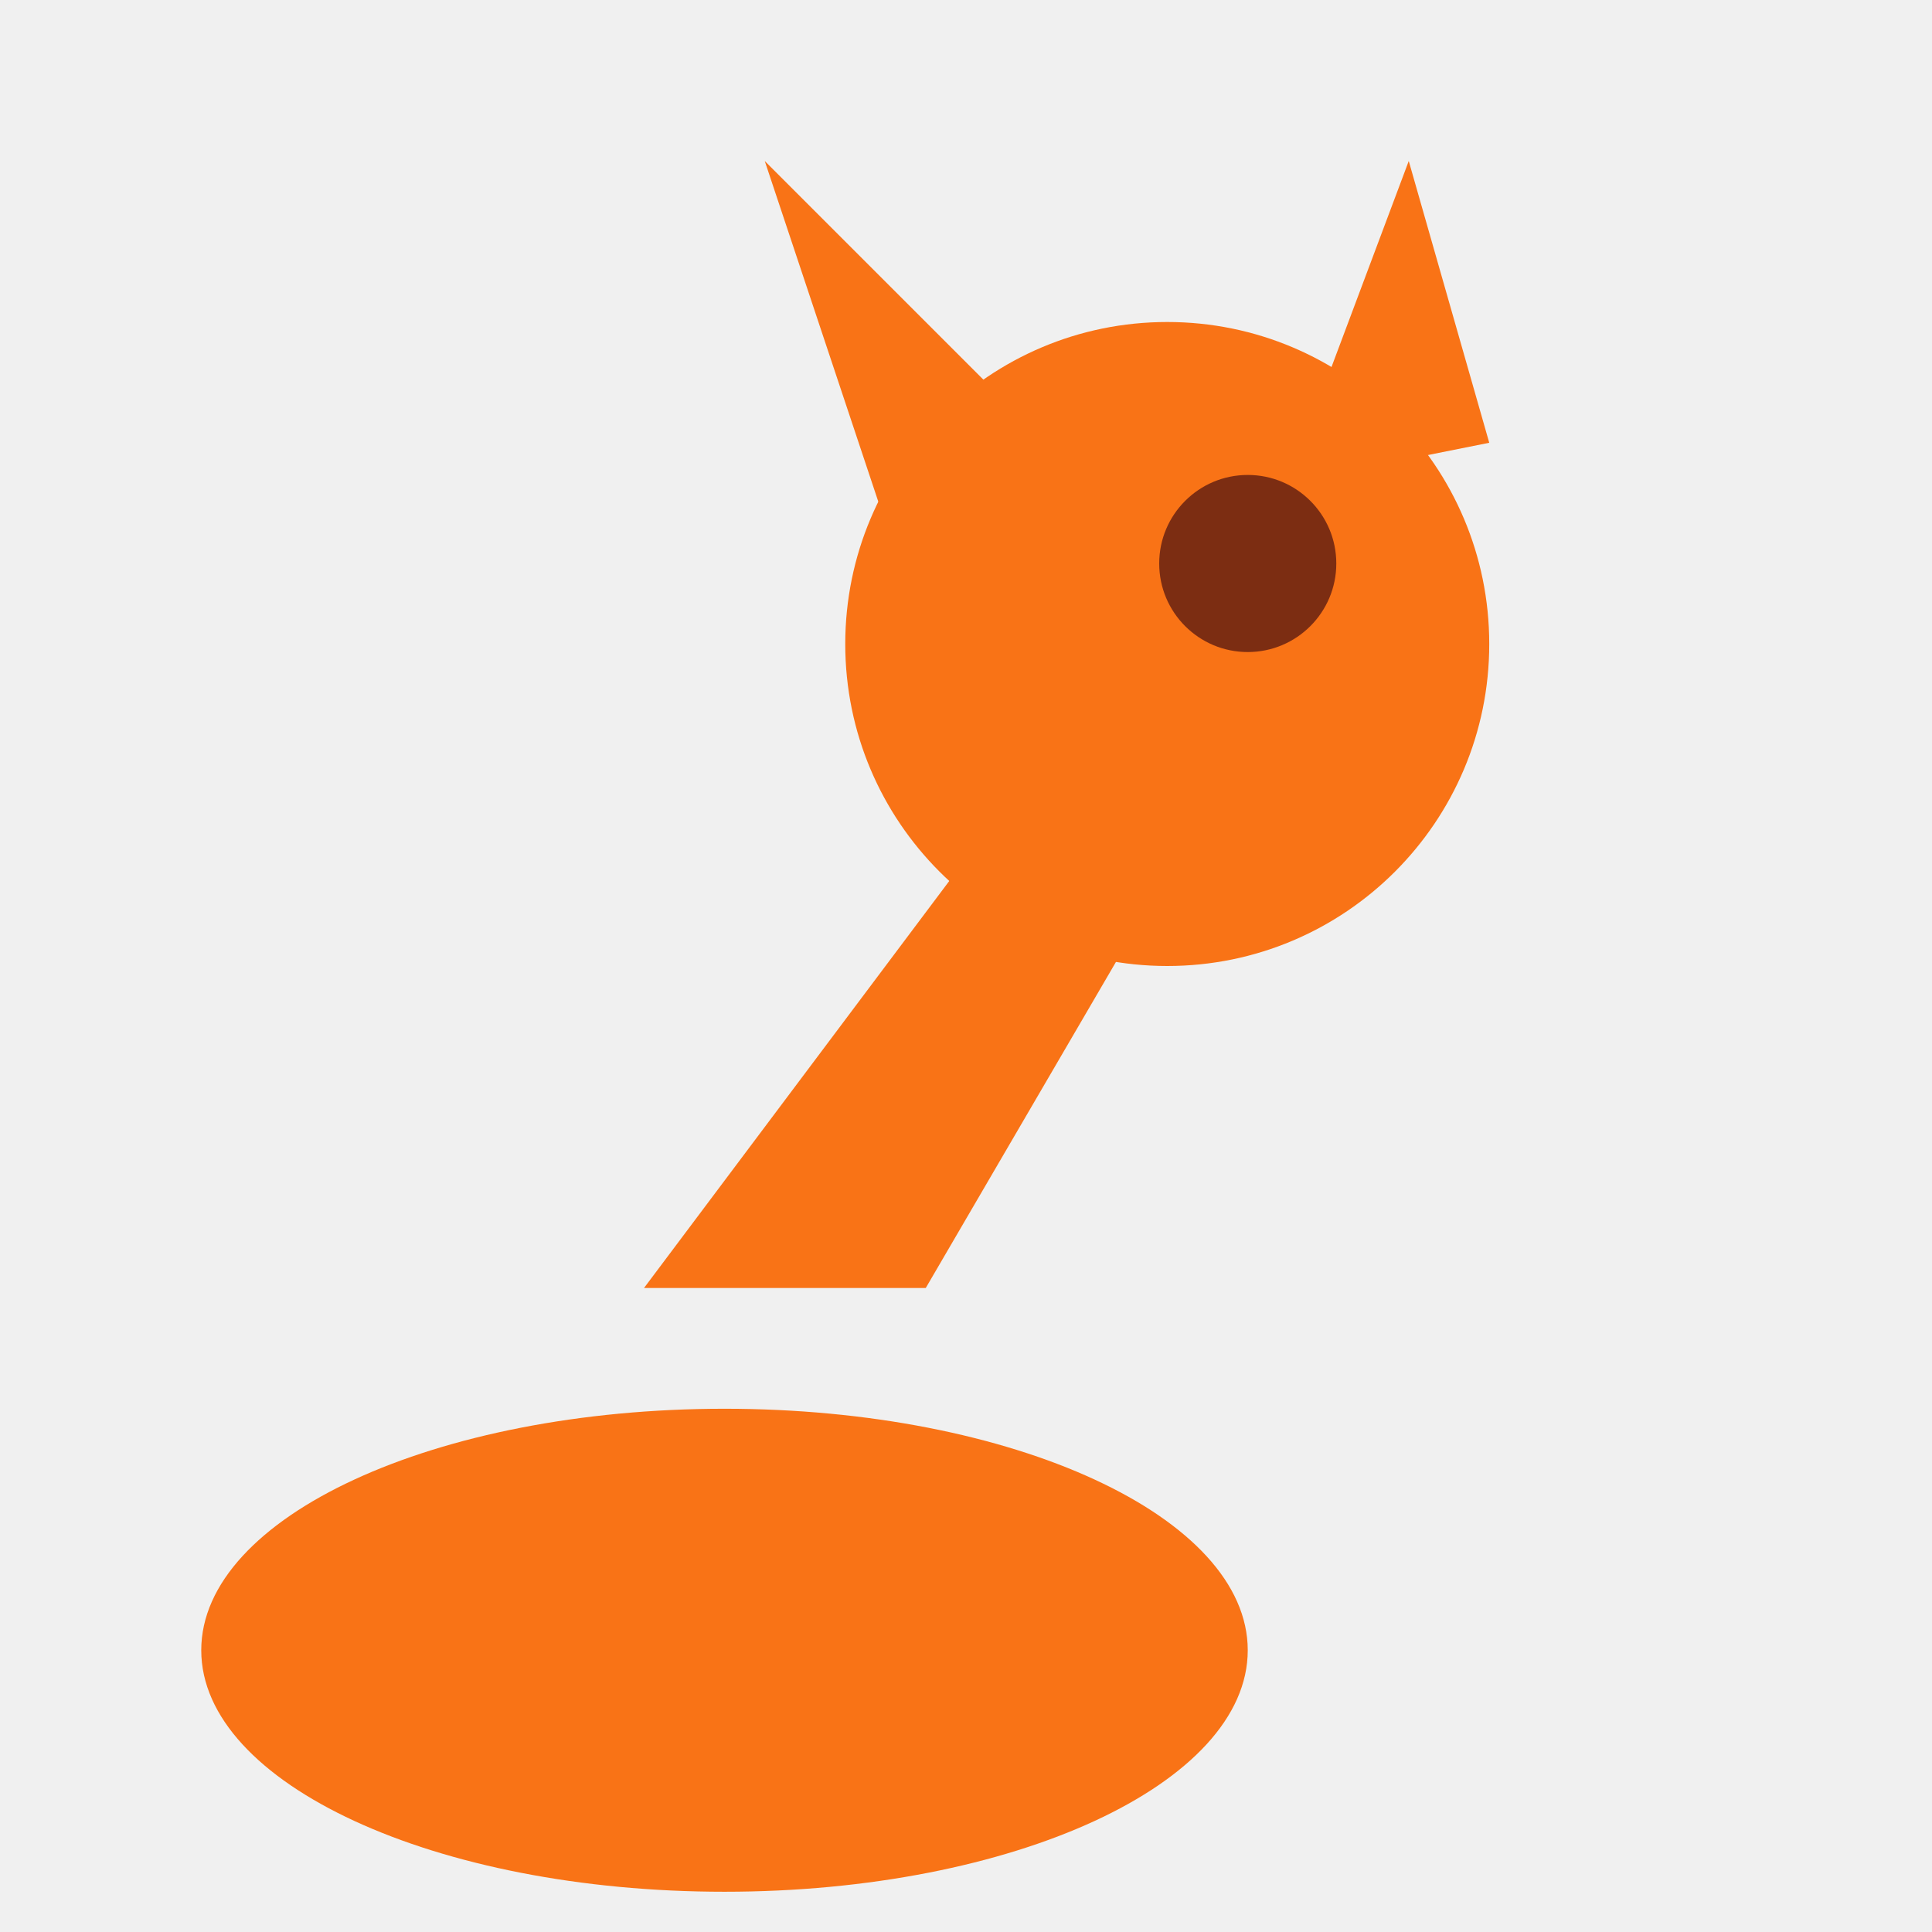
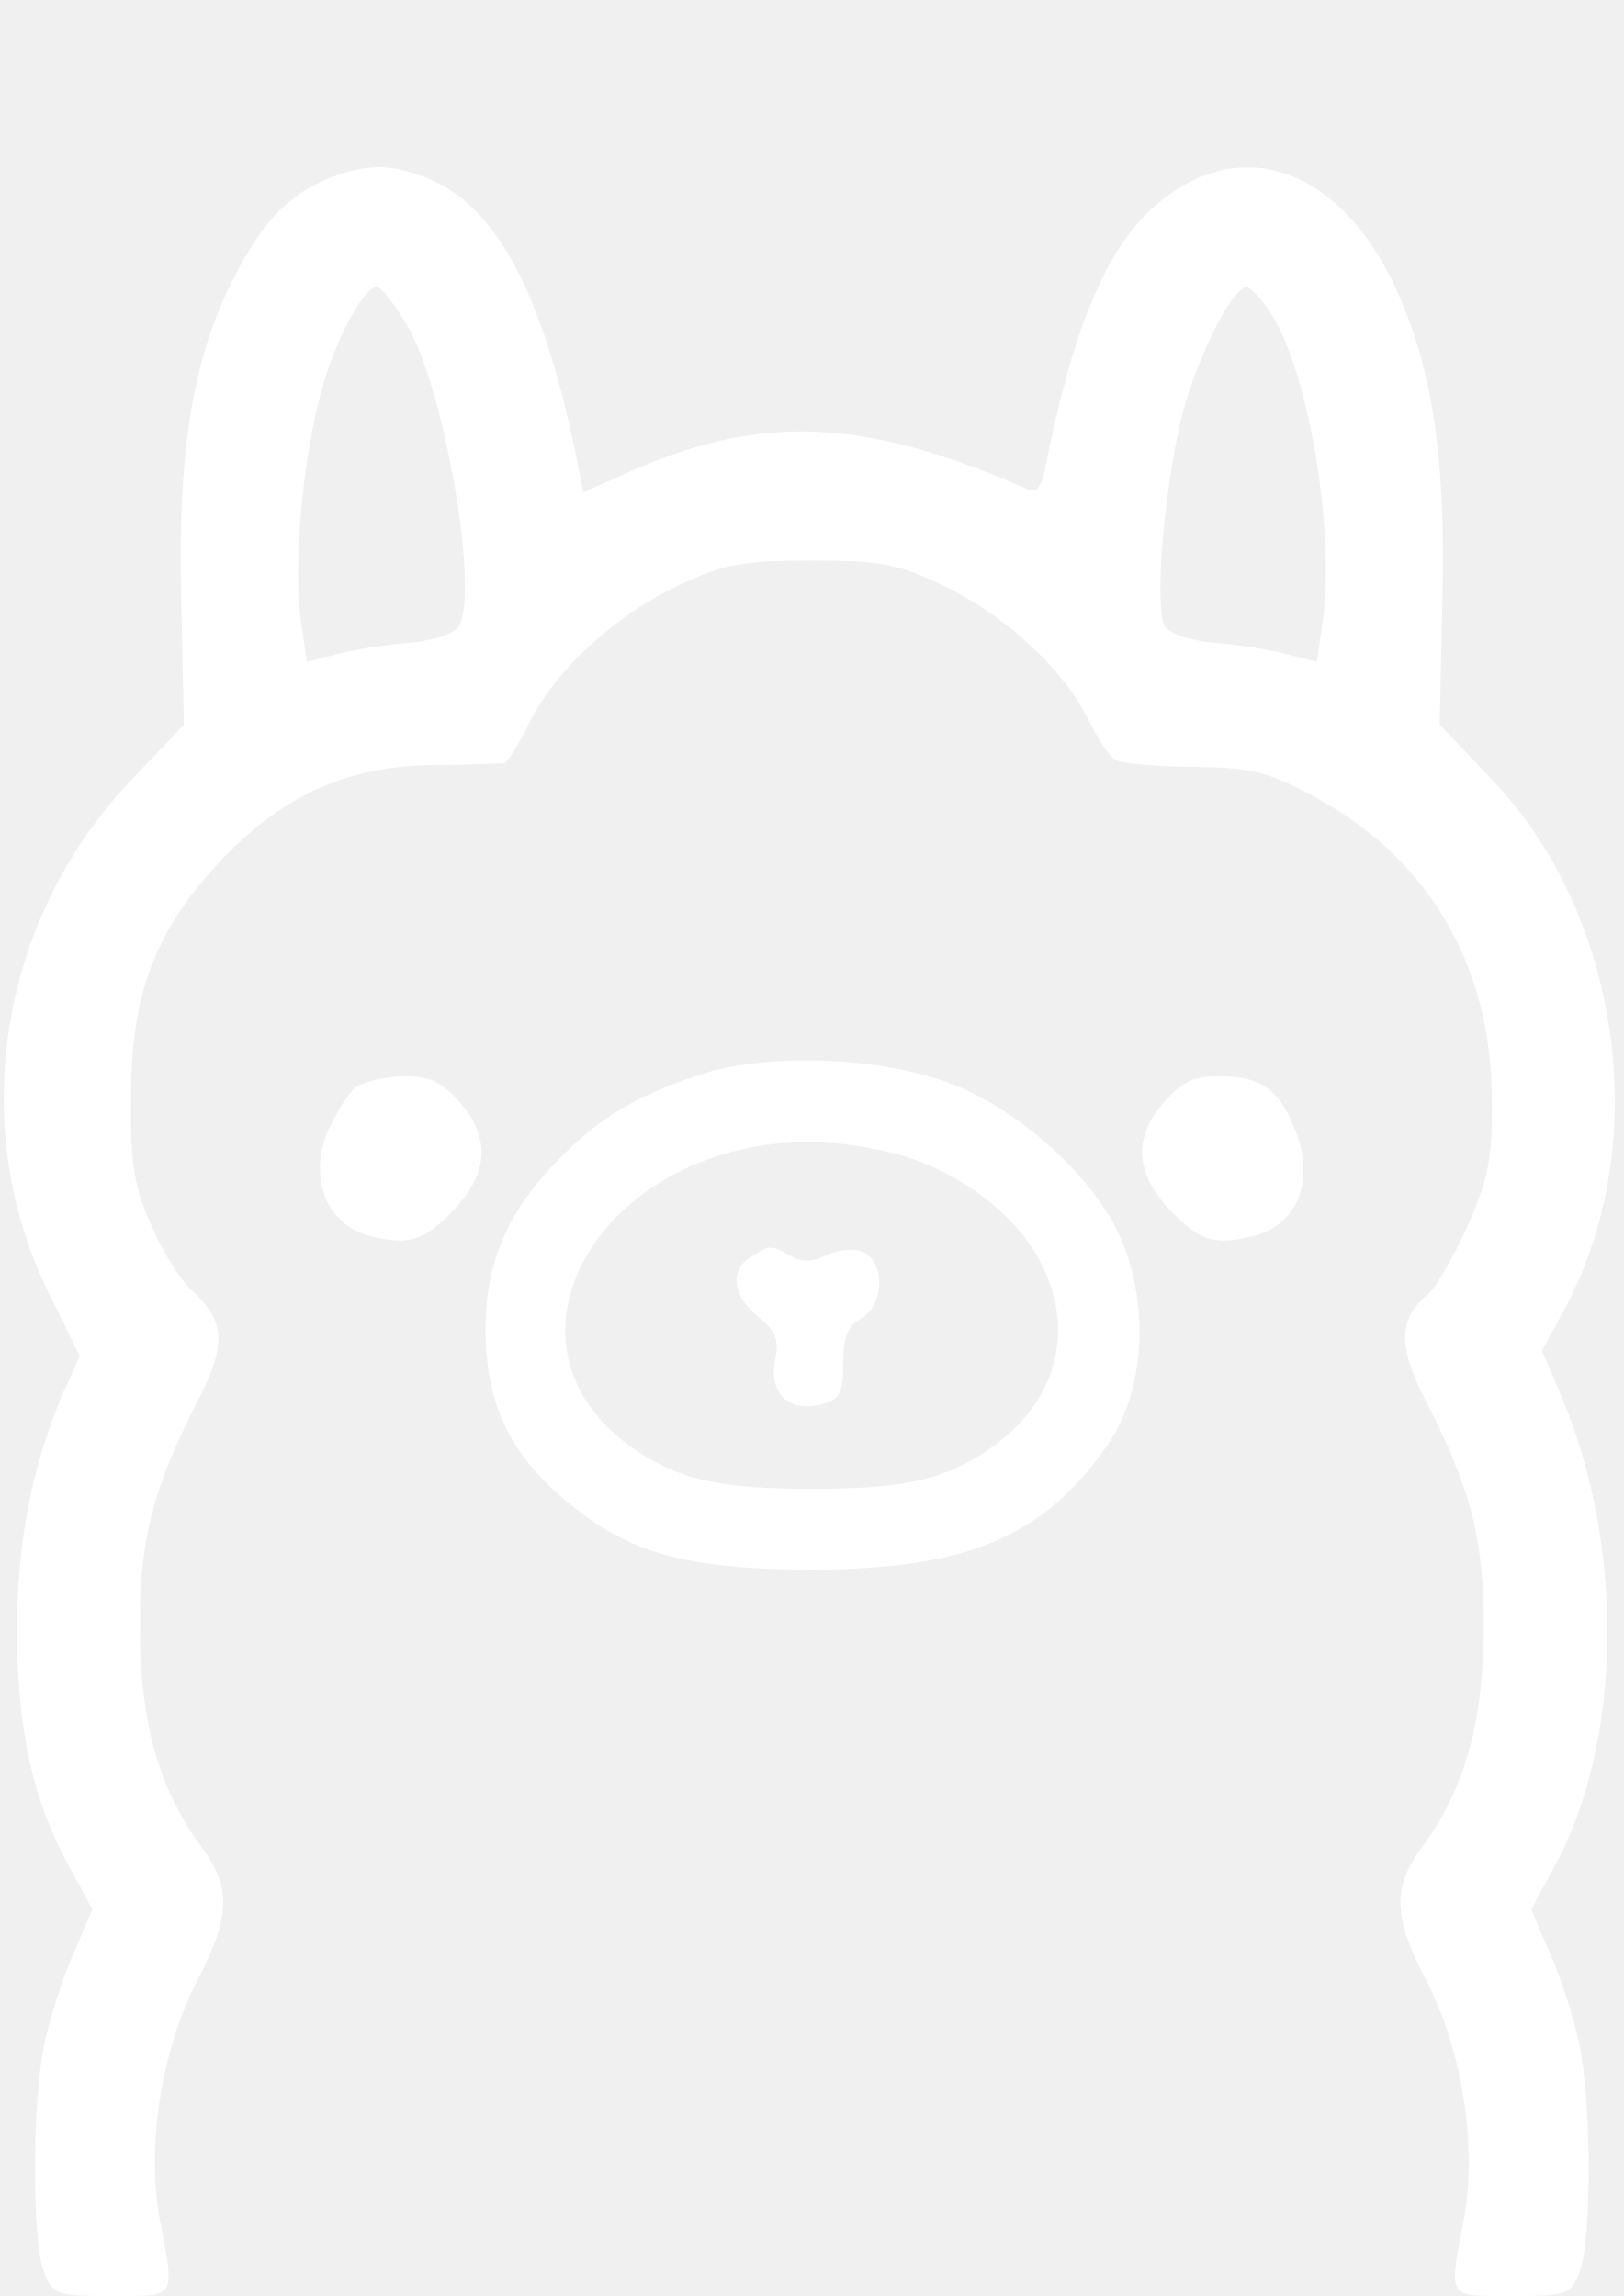
- <svg xmlns="http://www.w3.org/2000/svg" viewBox="0 0 24 24">
-   <g fill="#F97316">
-     <ellipse cx="9" cy="20.5" rx="6.5" ry="3" />
-     <polygon points="8,16 12.5,10 15,10 11.5,16" />
-     <circle cx="14.5" cy="8" r="4" />
-     <polygon points="11,6.5 9.5,2 12.5,5" />
-     <polygon points="16,6 17.5,2 18.5,5.5" />
+ <svg xmlns="http://www.w3.org/2000/svg" width="241.333" height="341.333" version="1.0" viewBox="0 0 181 256">
+   <g fill="#ffffff">
+     <path d="M37.7 19.5c-5.2 1.8-8.3 4.9-11.7 11.6-4.5 8.9-6.2 19.2-5.8 35.5l.3 14.2-5.8 6.1c-14.8 15.5-18.5 38.7-9.2 57.4l3.4 6.9-2 4.4c-3.4 8.2-5 16.4-5 26.3 0 10.8 1.8 19 5.8 26.2l2.6 4.8-2.1 4.9c-1.2 2.7-2.6 7.1-3.2 9.8-1.4 6.2-1.5 22.1-.1 25.7 1 2.6 1.4 2.7 7.6 2.7 7.3 0 7 .4 5.3-8.6-1.5-8.2.2-18.8 4.2-26.6 3.7-7 3.8-10.4.5-14.8-4.7-6.4-6.8-13.6-6.9-24-.1-10.3 1.4-16 6.6-26.1 3.1-6.1 2.9-8.7-1-12.2-1.1-1-3.1-4.2-4.3-7-1.9-4.2-2.4-6.9-2.3-14.2 0-11.4 2.5-18.3 9.5-26 7-7.6 14.2-11 23.9-11.2 4.1 0 7.8-.2 8.2-.2.4-.1 1.7-2.2 2.9-4.7 3-5.9 9.6-11.9 16.7-15.2 4.9-2.3 7-2.7 14.7-2.7 7.9 0 9.7.4 14.9 2.9 6.8 3.3 13.3 9.4 15.9 14.8 1 2 2.3 4.1 3 4.5.6.4 4.6.8 8.7.8 6.7.1 8.3.5 14 3.6 12.3 6.8 19.3 18.7 19.3 33.4.1 6.7-.4 9-2.7 14.2-1.6 3.5-3.5 6.8-4.3 7.5-3.4 2.8-3.5 5.8-.5 11.7 5.2 10.1 6.7 15.8 6.6 26.1-.1 10.4-2.2 17.6-6.9 24-3.3 4.4-3.2 7.8.5 14.8 4 7.8 5.7 18.4 4.2 26.6-1.7 9-2 8.6 5.3 8.6 6.2 0 6.6-.1 7.6-2.7 1.4-3.6 1.3-19.5-.1-25.7-.6-2.7-2-7.1-3.2-9.8l-2.1-4.9 2.6-4.8c7.6-13.9 7.9-35.9.6-52.8l-2-4.7 2.5-4.6c9.9-18.3 6.4-43.9-8.1-59.1l-5.8-6.1.3-14.2c.4-16.4-1.3-26.6-5.8-35.7-6.4-12.6-17.2-15.9-26.3-7.9-5.4 4.7-9.2 13.8-12.3 29.8-.3 1.4-1 2.2-1.7 1.8-18.2-8-29.7-8.5-44.3-2.1L65 54.9l-.4-2.2C61 34.2 56.1 24.2 49 20.5c-4.3-2.1-7.4-2.4-11.3-1m7.7 16.8c4.2 7.1 8.1 30.1 5.7 33.6-.5.8-3.1 1.6-5.8 1.8-2.6.2-6.2.8-8 1.3l-3.1.8-.7-4.9c-.8-5.9.2-17.2 2.2-24.8C37.1 38.4 40.5 32 42 32c.5 0 2 1.9 3.4 4.3m96.5-1c4 6.5 6.9 23.9 5.6 33.6l-.7 4.9-3.1-.8c-1.8-.5-5.4-1.1-8-1.3-2.7-.2-5.3-1-5.8-1.8-1.2-1.7-.3-14.1 1.7-22.9 1.5-6.4 5.7-15 7.4-15 .4 0 1.8 1.5 2.9 3.3" />
+     <path d="M77.8 119.9c-7.3 2.4-11.6 5.1-16.5 10.4-5.5 6-7.6 12-7.1 20.1.5 7.6 3.5 12.9 10.6 18.3 6.2 4.7 12.7 6.3 25.7 6.3 17.2 0 25.8-3.6 32.9-13.8 4.2-5.9 4.8-15.5 1.6-23-2.9-6.8-11.1-14.3-18.8-17.3-8-3.1-20.7-3.6-28.4-1m25.7 10c16.1 7.1 19.4 23.2 6.6 31.8-4.9 3.3-9.4 4.3-19.6 4.3s-14.7-1-19.6-4.3c-17.8-12-3.2-35.6 21.1-34.3 3.9.2 8.6 1.2 11.5 2.5" />
+     <path d="M83.8 140.1c-2.5 1.4-2.2 4.4.7 6.7 2 1.6 2.4 2.6 1.9 4.9-.7 3.6 1.5 5.8 5.1 4.9 2.1-.5 2.5-1.2 2.5-4.6 0-2.9.5-4.2 2-5 2.7-1.5 2.7-6.6 0-7.5-1-.3-2.8-.1-4 .5-1.4.7-2.6.8-3.9 0-2.3-1.2-2.2-1.2-4.3.1m-44.1-18.9c-.9.7-2.3 3-3.2 5-2.1 5.3-.1 10.3 4.7 11.6 4.3 1.1 6 .6 9.2-2.7 4-4.1 4.3-8.1 1.1-11.9-2.1-2.5-3.4-3.2-6.4-3.2-2 0-4.5.6-5.4 1.2m89.8 2c-3.2 3.8-2.9 7.8 1.1 11.9 3.2 3.3 4.9 3.8 9.2 2.7 4.9-1.3 6.8-6.2 4.6-11.8-1.9-4.7-3.8-6-8.7-6-2.7 0-4.1.7-6.2 3.2" />
  </g>
-   <circle cx="15.5" cy="7" r="1.1" fill="#7C2D12" />
</svg>
